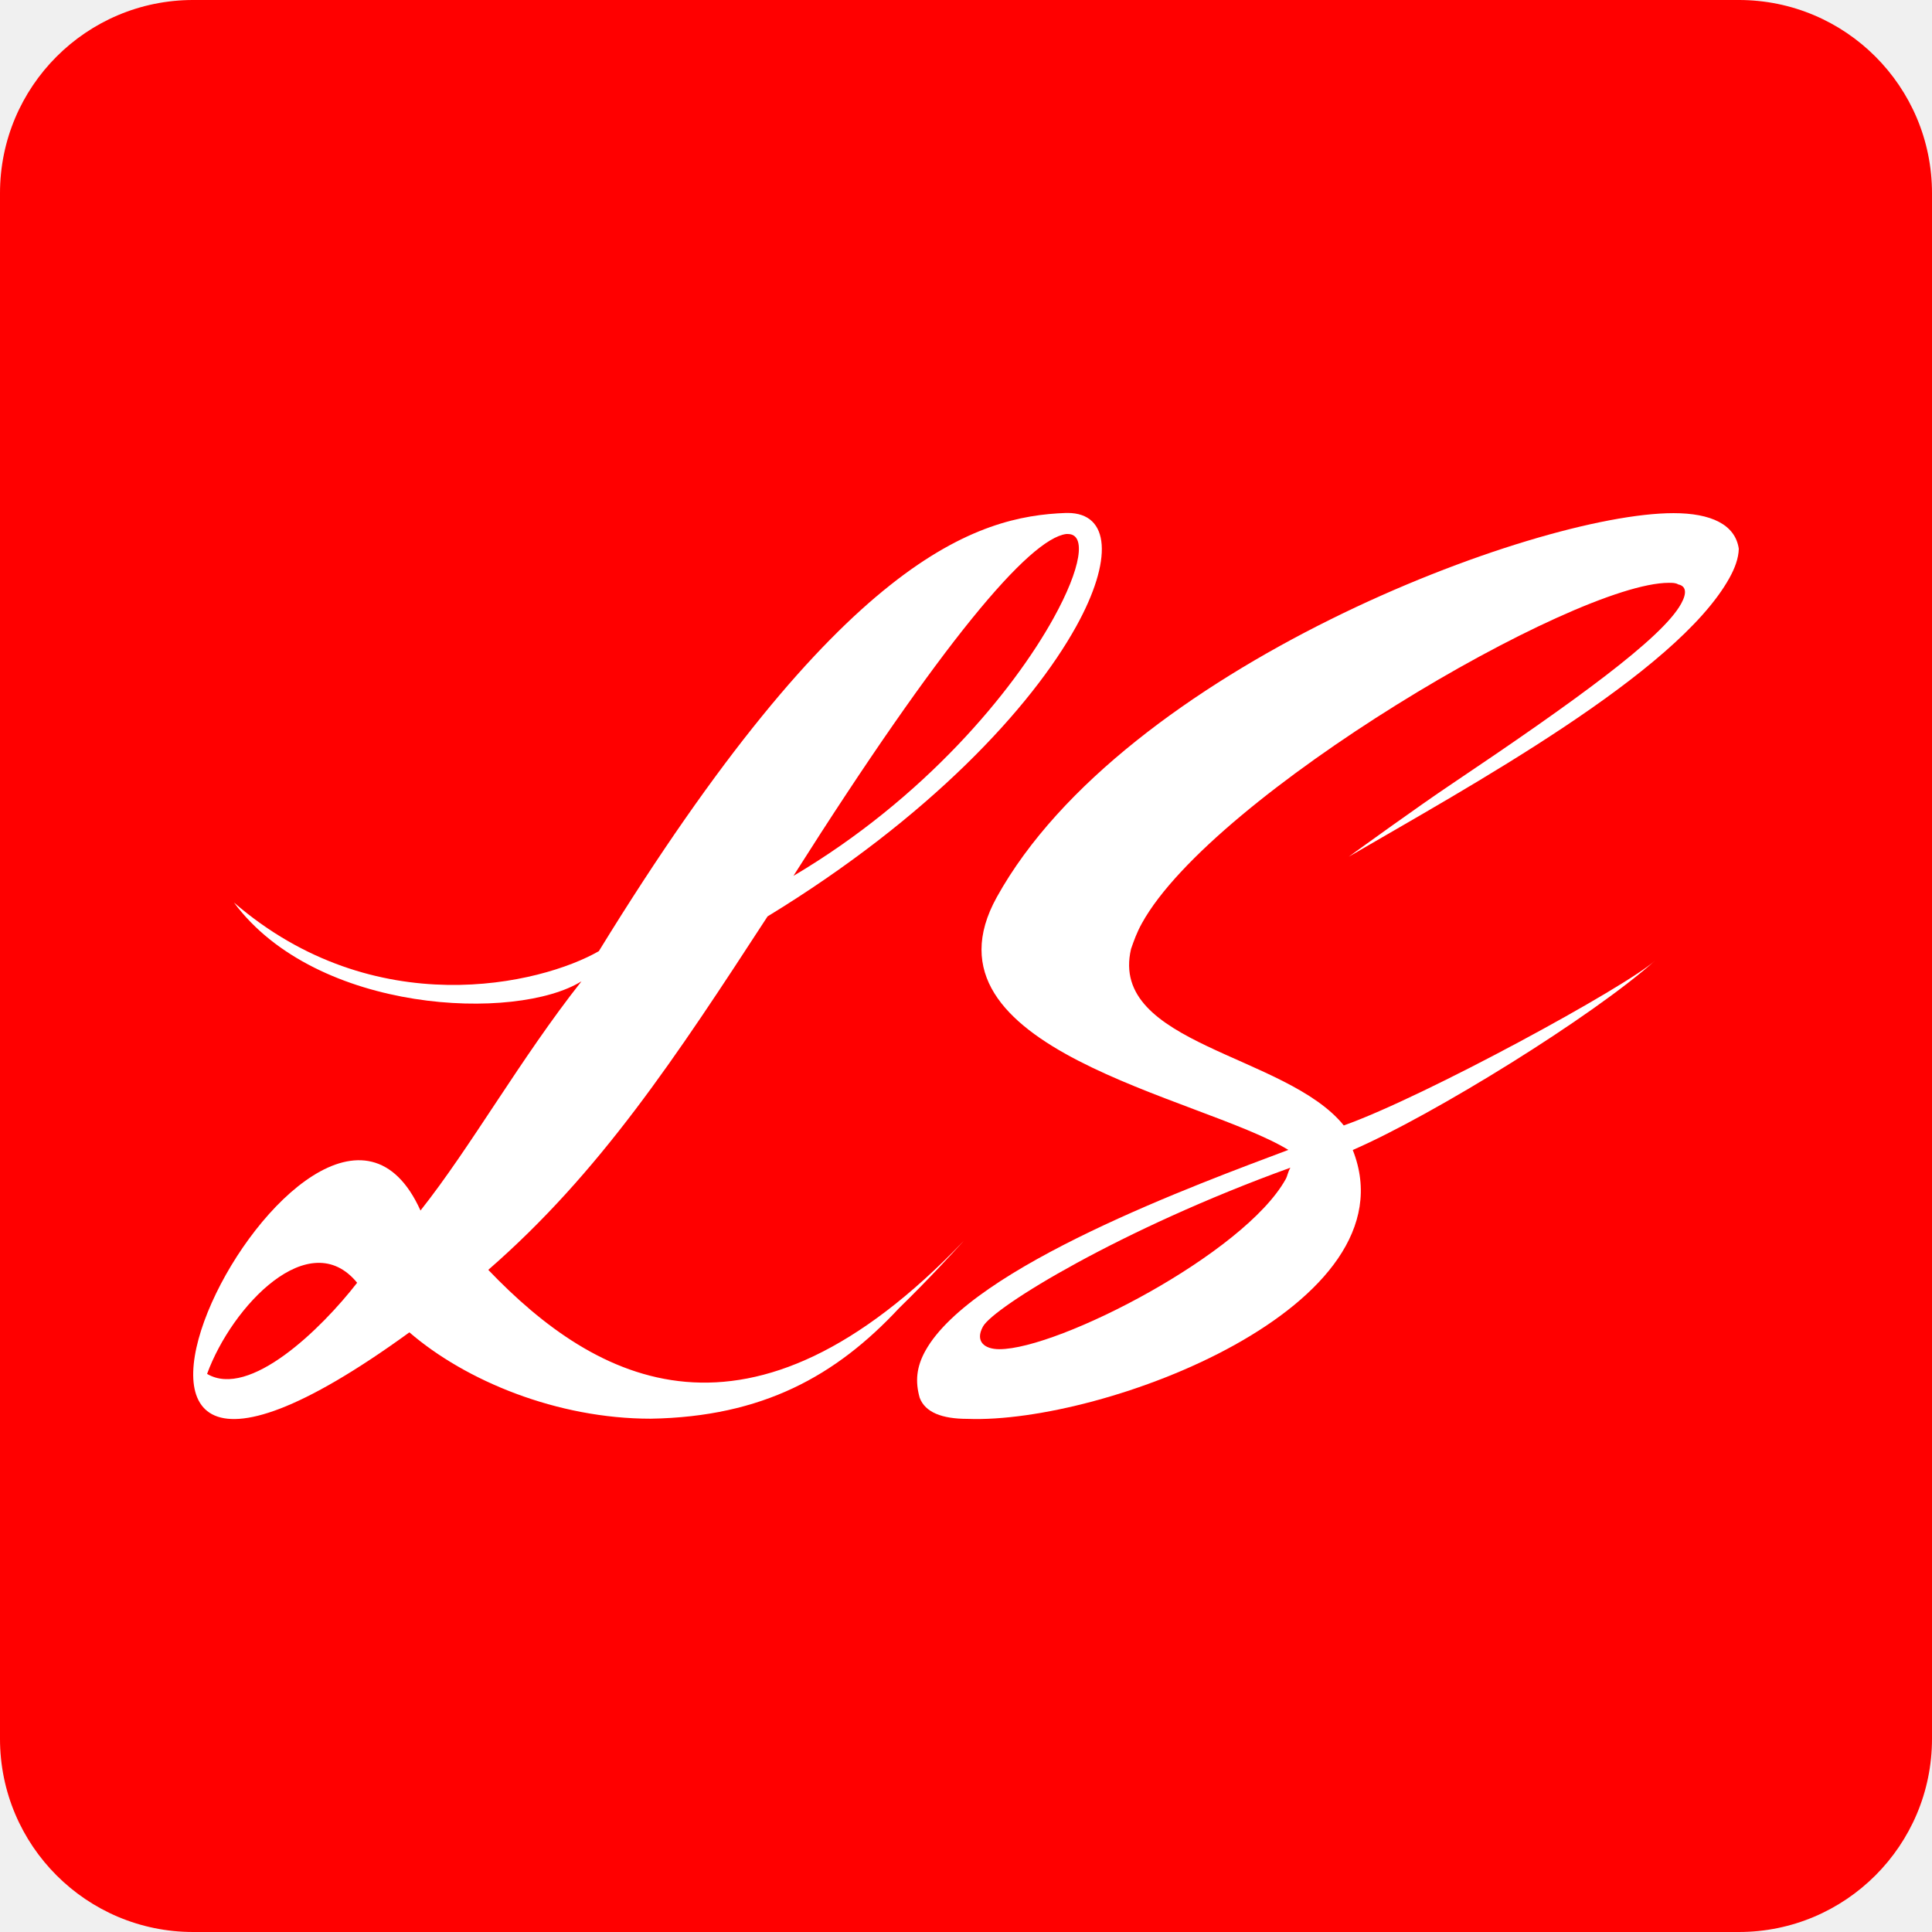
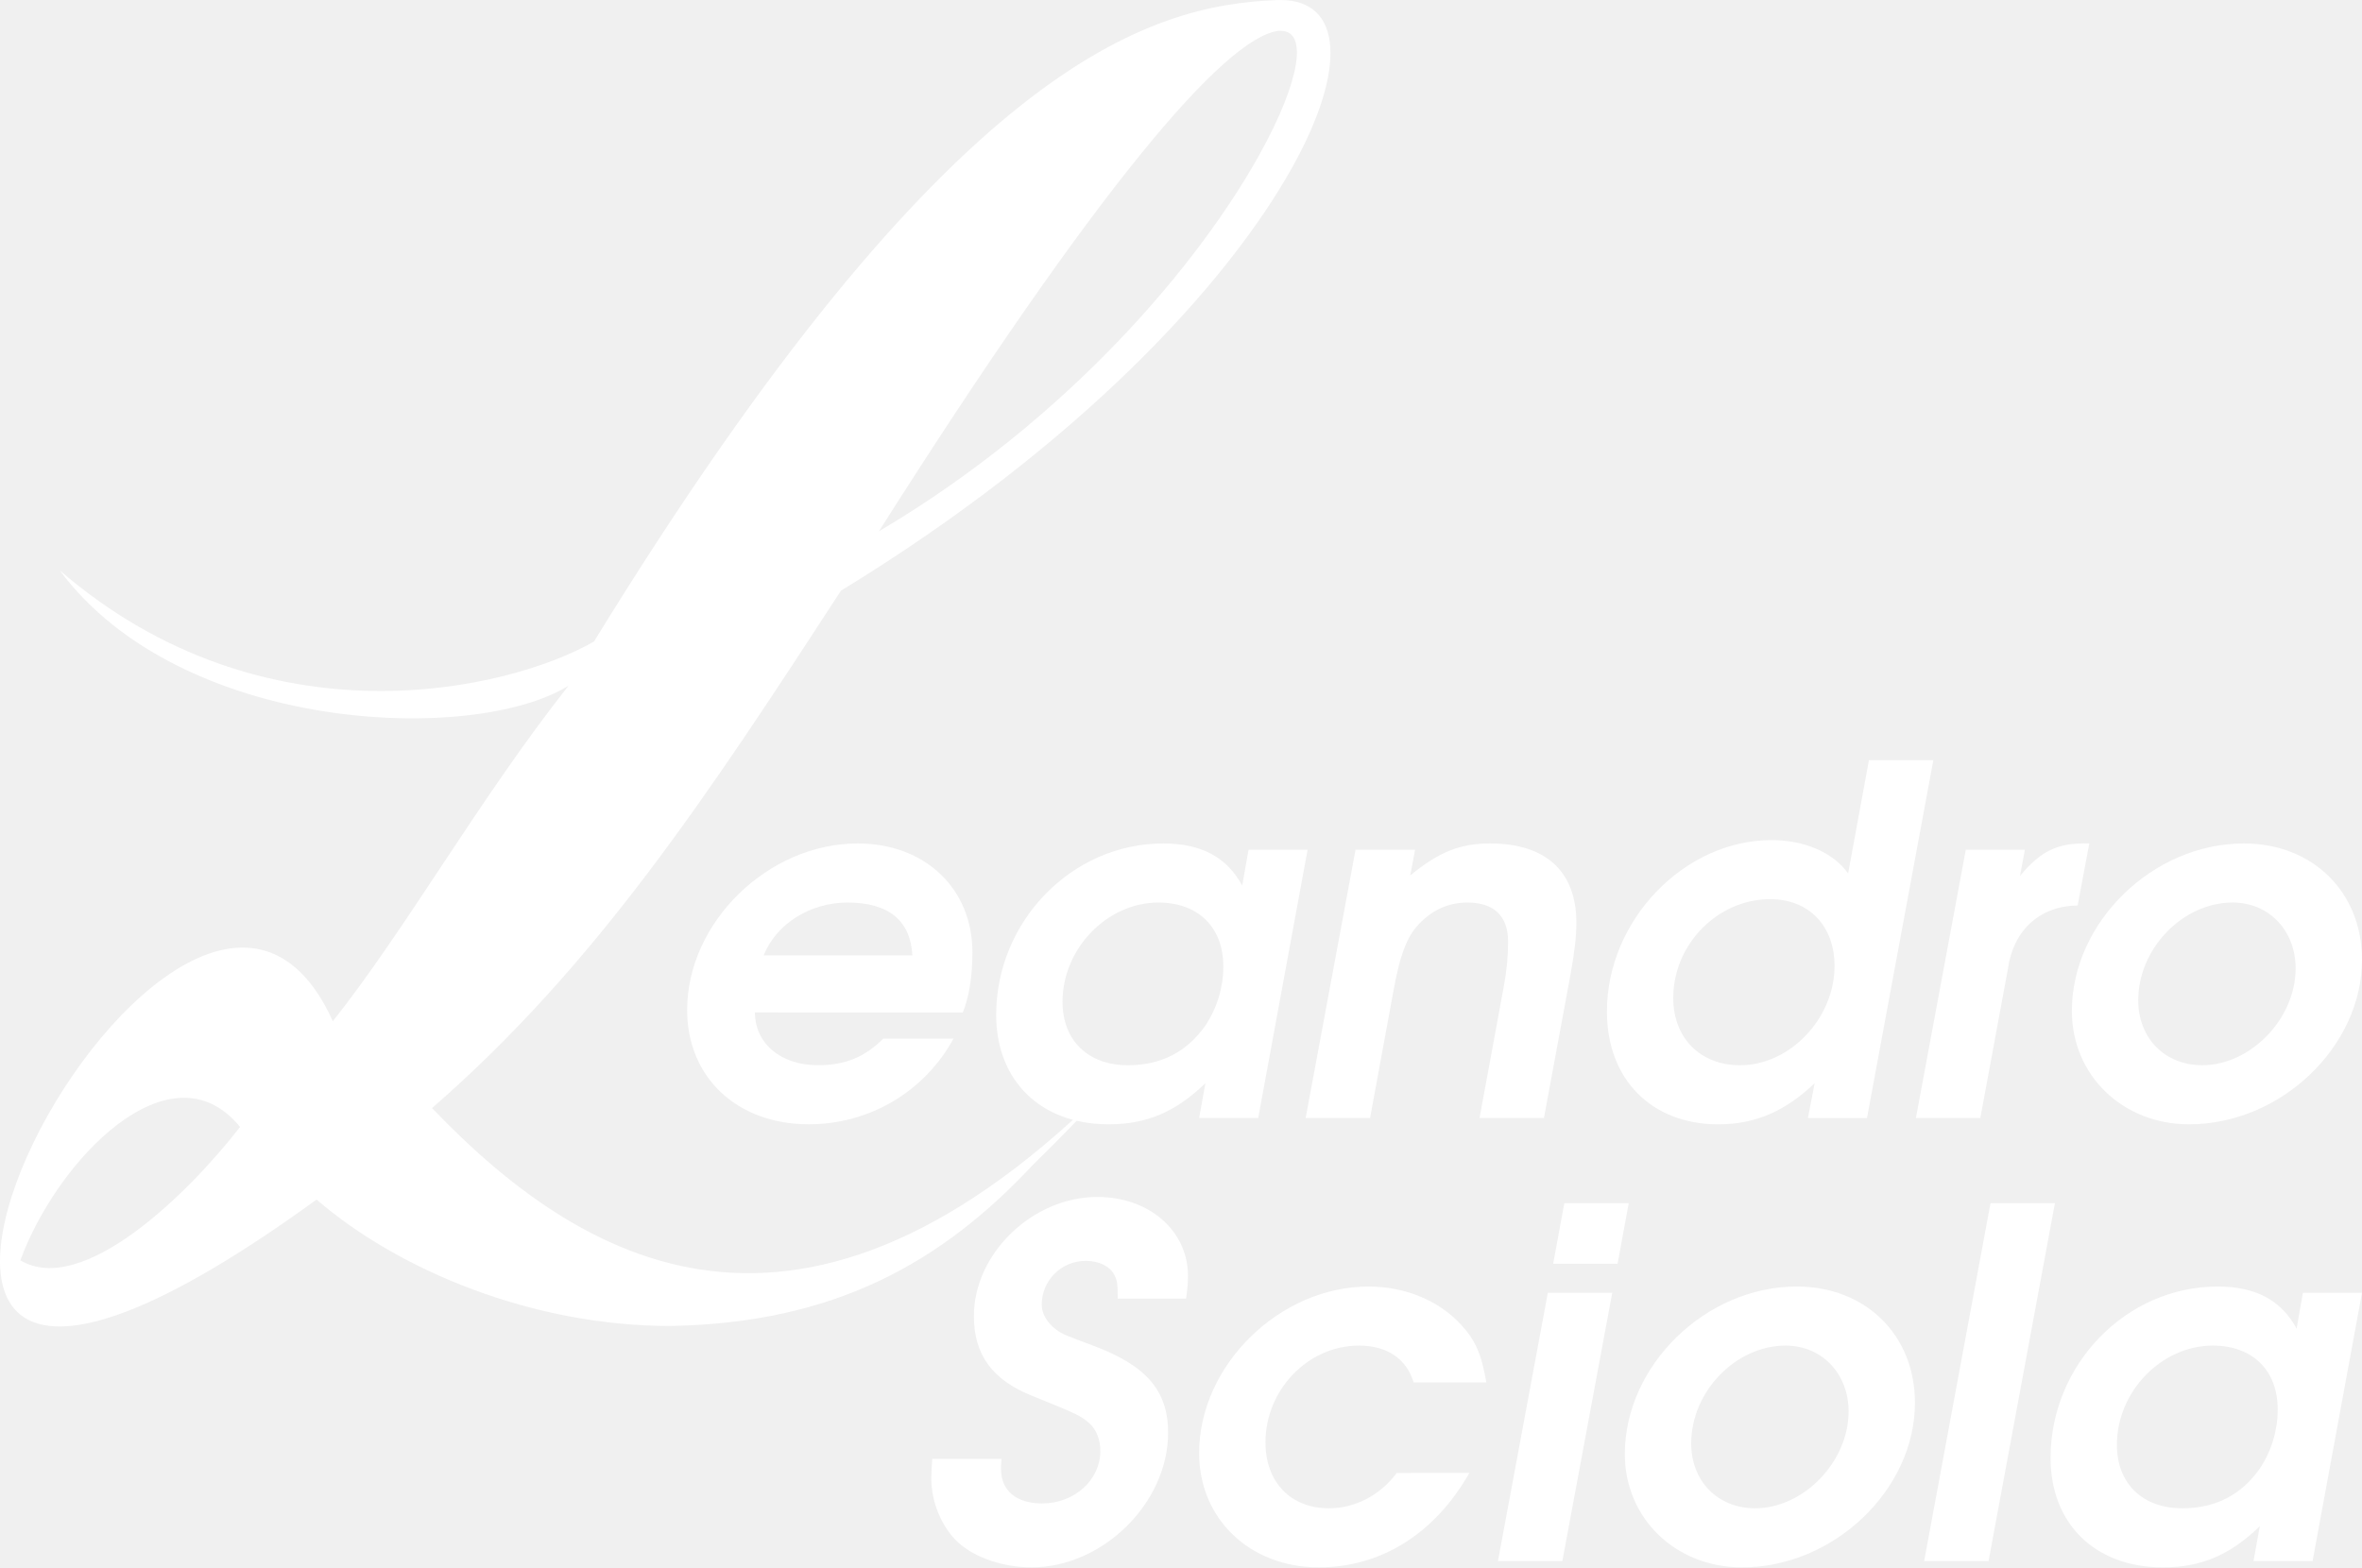
- <svg xmlns="http://www.w3.org/2000/svg" width="500" height="500" viewBox="0 0 132.292 132.292" version="1.1" id="svg309" xml:space="preserve">
+ <svg xmlns="http://www.w3.org/2000/svg" width="200" height="132.746" viewBox="0 0 52.917 35.122" version="1.1" id="svg309" xml:space="preserve">
  <defs id="defs306" />
-   <g id="layer1" transform="translate(-81.59506,26.14988)">
-     <g id="g862">
-       <rect style="fill:#ff0000;stroke-width:2.44" id="rect483" width="132.292" height="132.292" x="81.595" y="-26.15" rx="13.229" ry="13.229" />
-       <g id="g313" transform="matrix(1.188659,0,0,1.188659,-29.16593,-7.539398)">
-         <path d="M 138.887,34.801 C 147.464,21.267 152.486,15.386 154.6,15.106 h 0.097 c 1.077,0 0.775,1.96 -0.829,4.854 -2.328,4.2 -7.407,10.36 -14.983,14.841 z m -21.482,19.277 c -6.068,-13.444 -25.794,25.282 -0.64,7.017 3.248,2.8 8.515,4.974 13.902,4.974 6.45,-0.108 10.677,-2.473 14.304,-6.366 1.672,-1.628 3.042,-3.13 3.76,-3.909 -12.408,12.995 -21.224,8.175 -27.422,1.701 6.434,-5.6 10.805,-12.241 16.089,-20.361 9.326,-5.694 15.194,-12.04 17.78,-16.707 2.121,-3.827 1.956,-6.534 -0.493,-6.534 h -0.097 c -5.098,0.186 -12.917,2.469 -26.91,25.244 -3.337,1.913 -12.906,4.202 -21.018,-2.801 4.768,6.42 16.284,6.86 20.018,4.537 -3.524,4.464 -6.371,9.545 -9.274,13.205 z m -3.65,4.16 c -2.078,2.679 -6.212,6.689 -8.644,5.25 1.437,-3.933 5.907,-8.598 8.644,-5.25 z" style="fill:#ffffff;stroke-width:1.992" id="path1101" />
-         <path d="m 170.884,33.691 c 6.826,-3.982 18.872,-10.547 21.924,-16.054 0.31,-0.56 0.523,-1.12 0.539,-1.68 -0.203,-1.4 -1.604,-2.053 -3.759,-2.053 -8.031,0 -31.691,8.959 -38.984,22.119 -4.862,8.774 11.743,11.482 16.794,14.562 -5.2,1.96 -18.22,6.72 -20.91,11.574 -0.517,0.933 -0.591,1.773 -0.326,2.707 0.318,0.84 1.287,1.213 2.756,1.213 7.876,0.3 25.757,-6.494 22.191,-15.489 4.649,-2.019 13.857,-7.714 17.426,-10.922 -1.624,1.495 -13.3,7.863 -17.943,9.508 -3.307,-4.107 -13.545,-4.658 -12.256,-10.165 0.162,-0.467 0.322,-0.933 0.633,-1.493 4.086,-7.374 24.869,-19.601 30.353,-19.601 0.196,0 0.392,0 0.536,0.092 0.438,0.092 0.525,0.467 0.163,1.12 -1.103,1.99 -6.127,5.616 -13.215,10.378 -1.991,1.335 -5.231,3.686 -5.922,4.183 z m -3.371,17.921 c -0.154,0.279 -0.162,0.467 -0.265,0.653 -2.379,4.293 -13.071,9.8 -16.499,9.8 -0.882,0 -1.406,-0.467 -0.941,-1.307 0.621,-1.12 7.903,-5.6 17.704,-9.147 z" style="fill:#ffffff;stroke-width:1.992" id="path1103" />
+   <g id="layer1" transform="translate(-115.9909,-18.29903)">
+     <g id="g1478" transform="matrix(0.5126285,0,0,0.5126285,53.60465,131.1111)">
+       <g aria-label="eandro" id="text342" style="font-style:oblique;font-weight:600;font-size:21.167px;font-family:'URW Gothic';-inkscape-font-specification:'URW Gothic Semi-Bold Oblique';fill:#ffffff;stroke-width:2.178">
+         <path d="m 163.774,-175.808 c 0.275,-0.656 0.423,-1.587 0.423,-2.625 0,-2.794 -2.074,-4.763 -5.017,-4.763 -3.916,0 -7.451,3.45 -7.451,7.281 0,2.942 2.18,4.995 5.313,4.995 2.646,0 5.059,-1.418 6.329,-3.747 h -3.069 c -0.804,0.804 -1.651,1.164 -2.858,1.164 -1.63,0 -2.752,-0.953 -2.752,-2.307 z m -8.7,-2.498 c 0.55,-1.376 2.032,-2.307 3.662,-2.307 1.799,0 2.752,0.783 2.836,2.307 z" id="path1390" />
+         <path d="m 178.845,-182.92 h -2.582 l -0.275,1.566 c -0.677,-1.249 -1.799,-1.842 -3.45,-1.842 -4.001,0 -7.303,3.408 -7.303,7.493 0,2.879 1.947,4.784 4.911,4.784 1.651,0 2.921,-0.529 4.233,-1.799 l -0.275,1.524 h 2.582 z m -6.519,2.307 c 1.736,0 2.836,1.079 2.836,2.794 0,0.91 -0.275,1.82 -0.783,2.582 -0.804,1.143 -1.926,1.736 -3.387,1.736 -1.736,0 -2.857,-1.079 -2.857,-2.773 0,-2.328 1.947,-4.339 4.191,-4.339 z" id="path1392" />
+         <path d="m 178.76,-171.194 h 2.815 l 1.016,-5.525 c 0.275,-1.524 0.55,-2.265 0.995,-2.815 0.614,-0.72 1.376,-1.079 2.244,-1.079 1.164,0 1.778,0.593 1.778,1.714 0,0.614 -0.064,1.291 -0.191,1.969 l -1.058,5.736 h 2.815 l 1.164,-6.287 c 0.169,-0.953 0.254,-1.63 0.254,-2.244 0,-2.244 -1.333,-3.471 -3.768,-3.471 -1.312,0 -2.223,0.36 -3.493,1.397 l 0.212,-1.122 h -2.603 z" id="path1394" />
+         <path d="m 206.192,-186.836 h -2.815 l -0.91,4.953 c -0.635,-0.91 -1.905,-1.46 -3.344,-1.46 -3.831,0 -7.197,3.514 -7.197,7.493 0,2.963 1.947,4.932 4.868,4.932 1.588,0 2.9,-0.55 4.212,-1.799 l -0.296,1.524 h 2.582 z m -7.133,6.075 c 1.693,0 2.815,1.164 2.815,2.921 0,2.286 -1.947,4.339 -4.128,4.339 -1.736,0 -2.921,-1.185 -2.921,-2.942 0,-2.349 1.947,-4.318 4.233,-4.318 z" id="path1396" />
+         <path d="m 205.43,-171.194 h 2.815 l 1.206,-6.519 c 0.233,-1.693 1.397,-2.752 3.048,-2.773 l 0.508,-2.709 c -1.376,-0.042 -2.117,0.318 -3.027,1.418 l 0.212,-1.143 h -2.582 z" id="path1398" />
+         <path d="m 219.76,-183.196 c -3.979,0 -7.514,3.45 -7.514,7.324 0,2.815 2.223,4.953 5.122,4.953 4.001,0 7.557,-3.387 7.557,-7.197 0,-2.963 -2.159,-5.08 -5.165,-5.08 z m -0.487,2.582 c 1.587,0 2.752,1.228 2.752,2.879 0,2.201 -1.968,4.233 -4.085,4.233 -1.63,0 -2.794,-1.185 -2.794,-2.836 0,-2.265 1.947,-4.276 4.128,-4.276 z" id="path1400" />
      </g>
+       <g aria-label="Sciola" id="text448" style="font-style:oblique;font-weight:600;font-size:21.167px;font-family:'URW Gothic';-inkscape-font-specification:'URW Gothic Semi-Bold Oblique';fill:#ffffff;stroke-width:1.993">
+         <path d="m 162.441,-156.293 c -0.021,0.339 -0.042,0.614 -0.042,0.847 0,1.058 0.466,2.159 1.185,2.815 0.72,0.656 1.968,1.079 3.196,1.079 3.111,0 5.969,-2.815 5.969,-5.884 0,-1.841 -0.953,-2.942 -3.281,-3.81 -1.206,-0.445 -1.355,-0.508 -1.609,-0.699 -0.381,-0.275 -0.635,-0.699 -0.635,-1.079 0,-1.08 0.868,-1.926 1.926,-1.926 0.572,0 1.058,0.233 1.249,0.614 0.127,0.254 0.148,0.381 0.148,1.037 h 2.985 c 0.064,-0.402 0.085,-0.741 0.085,-0.995 0,-1.968 -1.693,-3.45 -3.958,-3.45 -2.836,0 -5.398,2.477 -5.398,5.207 0,1.693 0.804,2.794 2.561,3.493 1.99,0.804 2.117,0.868 2.498,1.206 0.296,0.275 0.466,0.699 0.466,1.206 0,1.27 -1.143,2.286 -2.54,2.286 -1.122,0 -1.799,-0.55 -1.799,-1.503 0,-0.127 0,-0.275 0.021,-0.445 z" id="path1403" />
+         <path d="m 182.74,-155.679 c -0.72,0.974 -1.82,1.545 -2.963,1.545 -1.672,0 -2.773,-1.143 -2.773,-2.879 0,-2.307 1.863,-4.233 4.085,-4.233 1.228,0 2.074,0.572 2.392,1.609 h 3.175 c -0.212,-1.249 -0.487,-1.863 -1.122,-2.54 -0.953,-1.037 -2.434,-1.651 -4.022,-1.651 -3.895,0 -7.408,3.45 -7.408,7.281 0,2.879 2.223,4.995 5.228,4.995 2.731,0 5.08,-1.482 6.583,-4.128 z" id="path1405" />
+         <path d="m 187.164,-151.827 h 2.815 l 2.18,-11.726 h -2.815 z m 2.413,-12.996 h 2.815 l 0.487,-2.646 h -2.815 z" id="path1407" />
+         <path d="m 200.223,-163.828 c -3.979,0 -7.514,3.45 -7.514,7.324 0,2.815 2.223,4.953 5.122,4.953 4.001,0 7.557,-3.387 7.557,-7.197 0,-2.963 -2.159,-5.08 -5.165,-5.08 z m -0.487,2.582 c 1.587,0 2.752,1.228 2.752,2.879 0,2.201 -1.969,4.233 -4.085,4.233 -1.63,0 -2.794,-1.185 -2.794,-2.836 0,-2.265 1.947,-4.276 4.128,-4.276 z" id="path1409" />
+         <path d="m 205.79,-151.827 h 2.815 l 2.9,-15.642 h -2.815 z" id="path1411" />
+         <path d="m 224.925,-163.553 h -2.582 l -0.275,1.566 c -0.677,-1.249 -1.799,-1.841 -3.45,-1.841 -4.001,0 -7.303,3.408 -7.303,7.493 0,2.879 1.947,4.784 4.911,4.784 1.651,0 2.921,-0.529 4.233,-1.799 l -0.275,1.524 h 2.582 z m -6.519,2.307 c 1.736,0 2.836,1.079 2.836,2.794 0,0.91 -0.275,1.82 -0.783,2.582 -0.804,1.143 -1.926,1.736 -3.387,1.736 -1.736,0 -2.858,-1.079 -2.858,-2.773 0,-2.328 1.947,-4.339 4.191,-4.339 z" id="path1413" />
+       </g>
+       <path d="m 160.109,-196.84 c 9.529,-15.035 15.108,-21.567 17.456,-21.878 h 0.107 c 1.197,0 0.86,2.178 -0.921,5.392 -2.586,4.666 -8.228,11.509 -16.644,16.487 z m -23.864,21.415 c -6.74,-14.935 -28.655,28.086 -0.711,7.796 3.608,3.111 9.459,5.525 15.443,5.525 7.165,-0.12 11.862,-2.747 15.891,-7.072 1.857,-1.809 3.38,-3.478 4.176,-4.342 -13.785,14.437 -23.578,9.082 -30.464,1.89 7.147,-6.221 12.004,-13.598 17.873,-22.619 10.36,-6.325 16.879,-13.376 19.752,-18.56 2.356,-4.251 2.173,-7.258 -0.547,-7.258 h -0.107 c -5.664,0.207 -14.35,2.743 -29.894,28.043 -3.707,2.125 -14.337,4.668 -23.349,-3.112 5.297,7.132 18.09,7.621 22.238,5.041 -3.915,4.959 -7.078,10.604 -10.302,14.669 z m -4.054,4.621 c -2.308,2.976 -6.901,7.431 -9.603,5.832 1.597,-4.369 6.562,-9.551 9.603,-5.832 z" style="fill:#ffffff;stroke-width:2.213" id="path1101" />
    </g>
  </g>
</svg>
